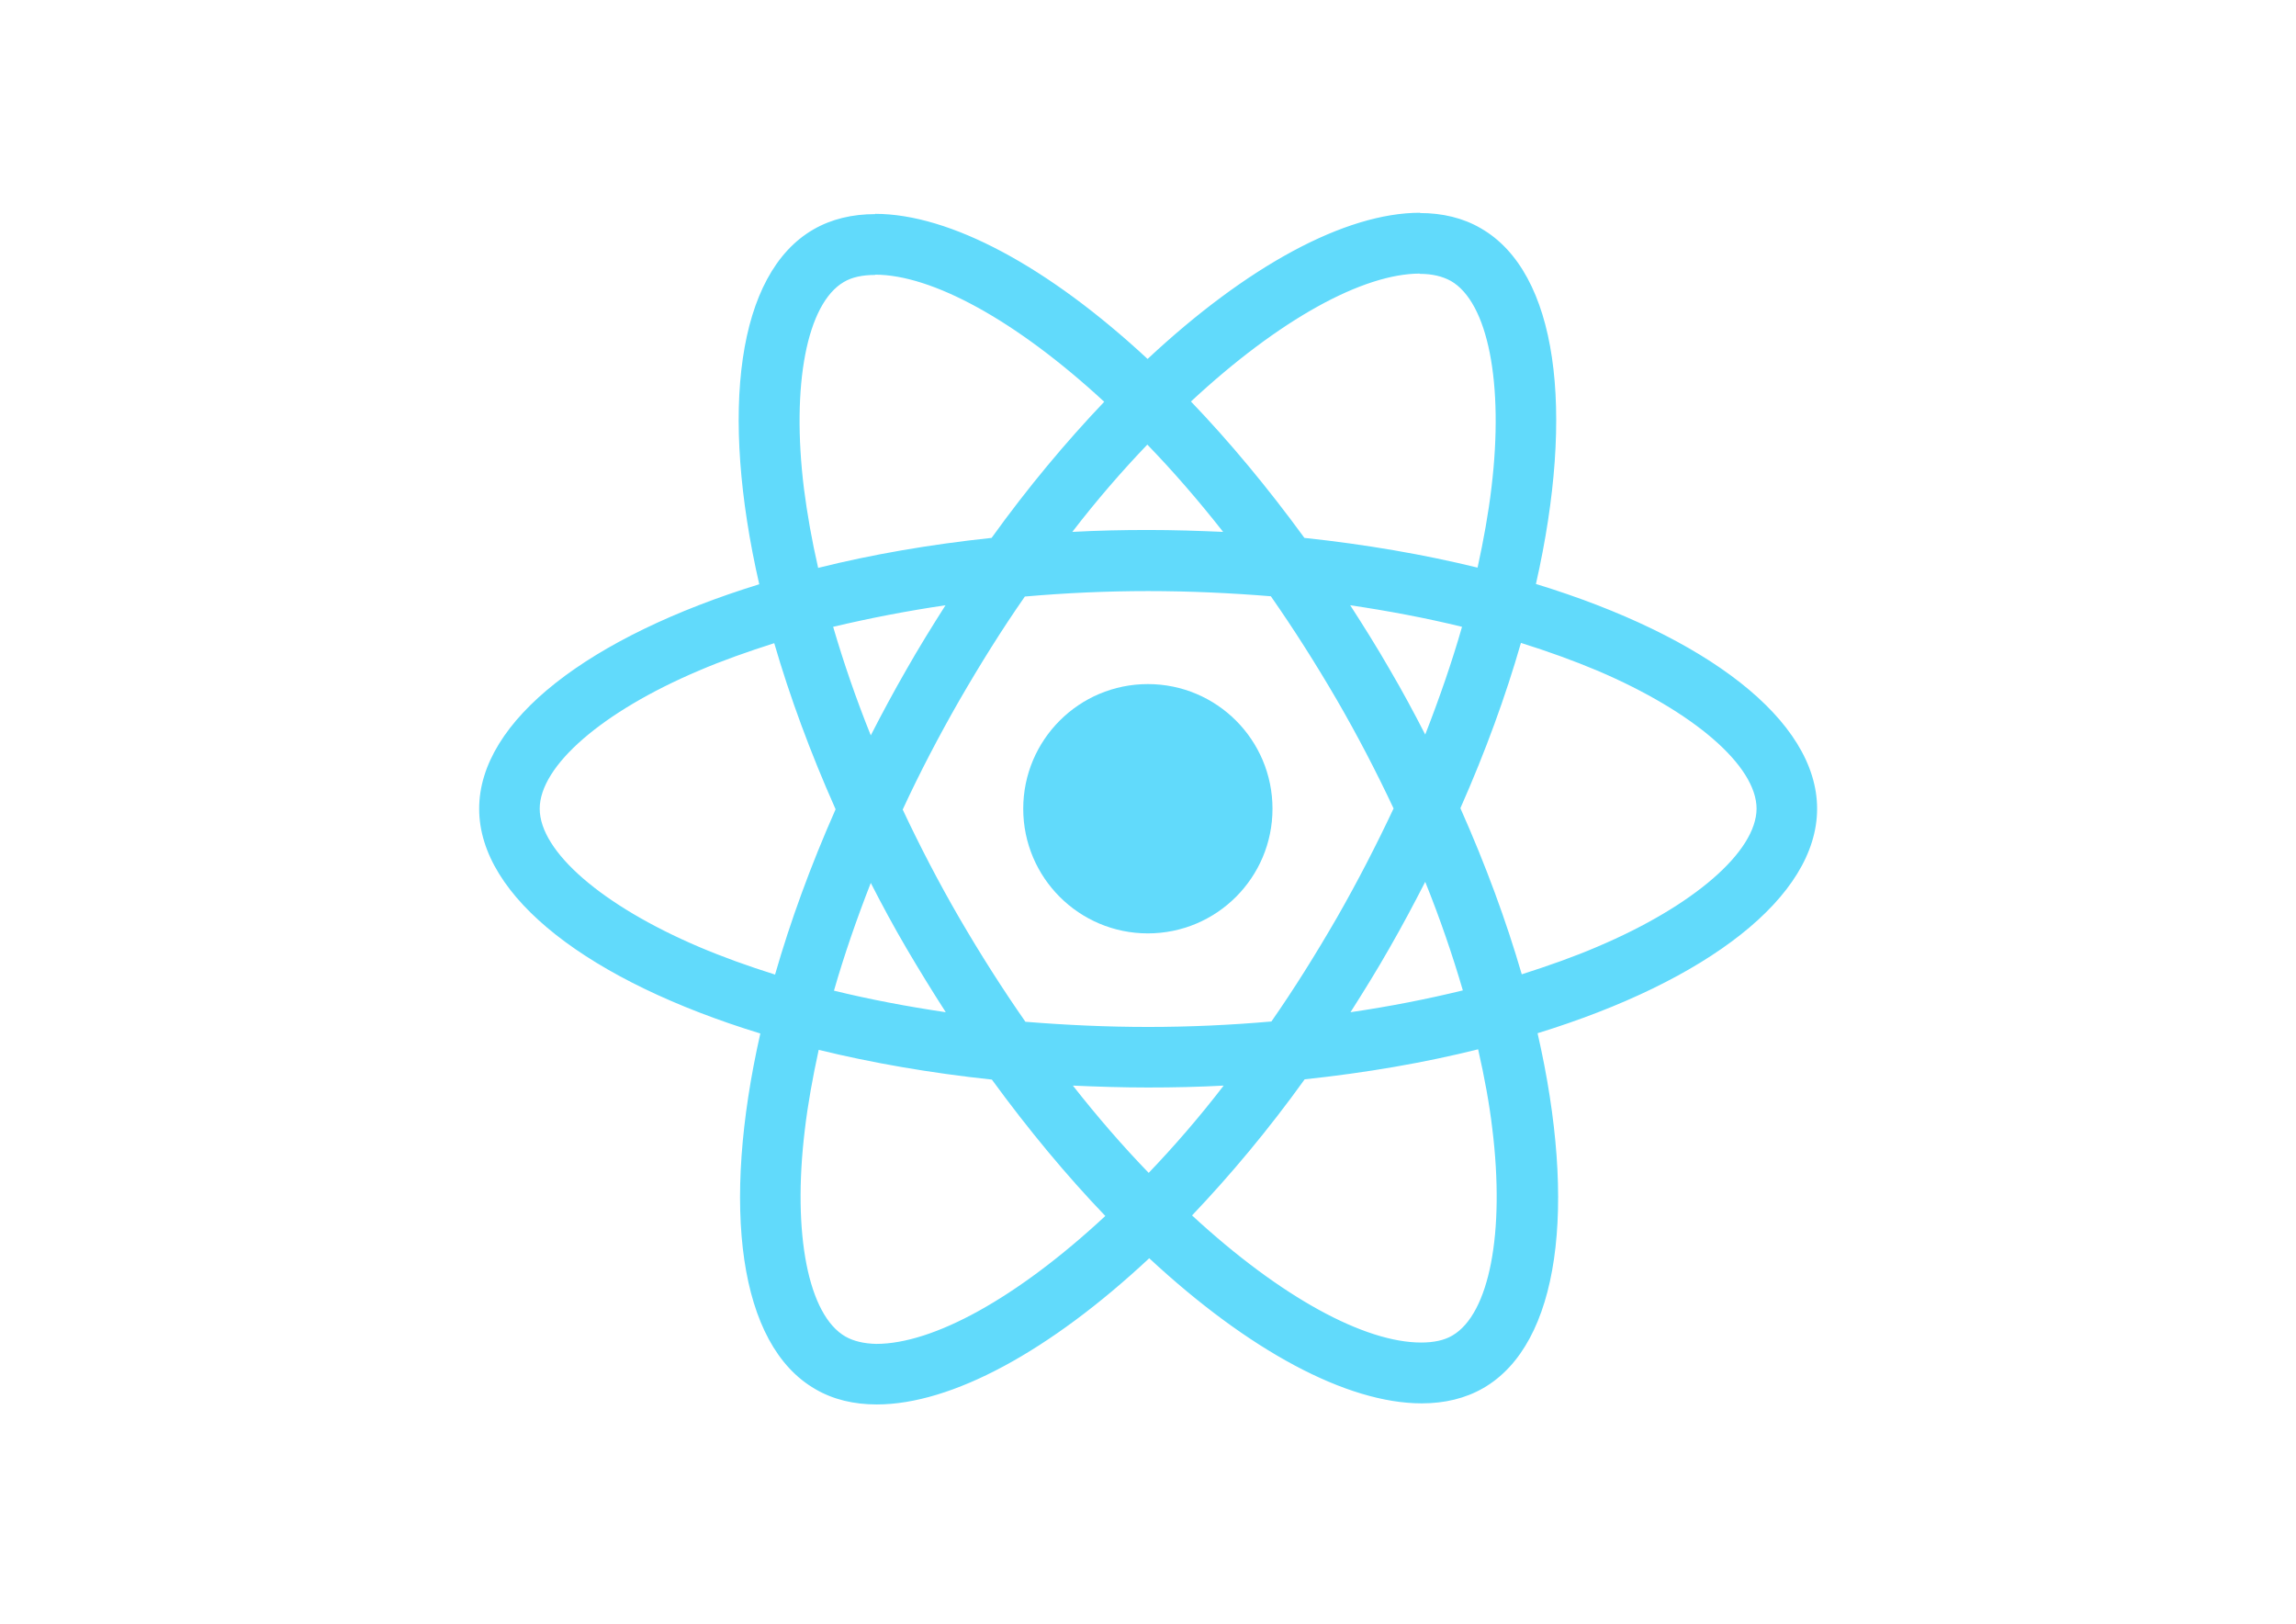
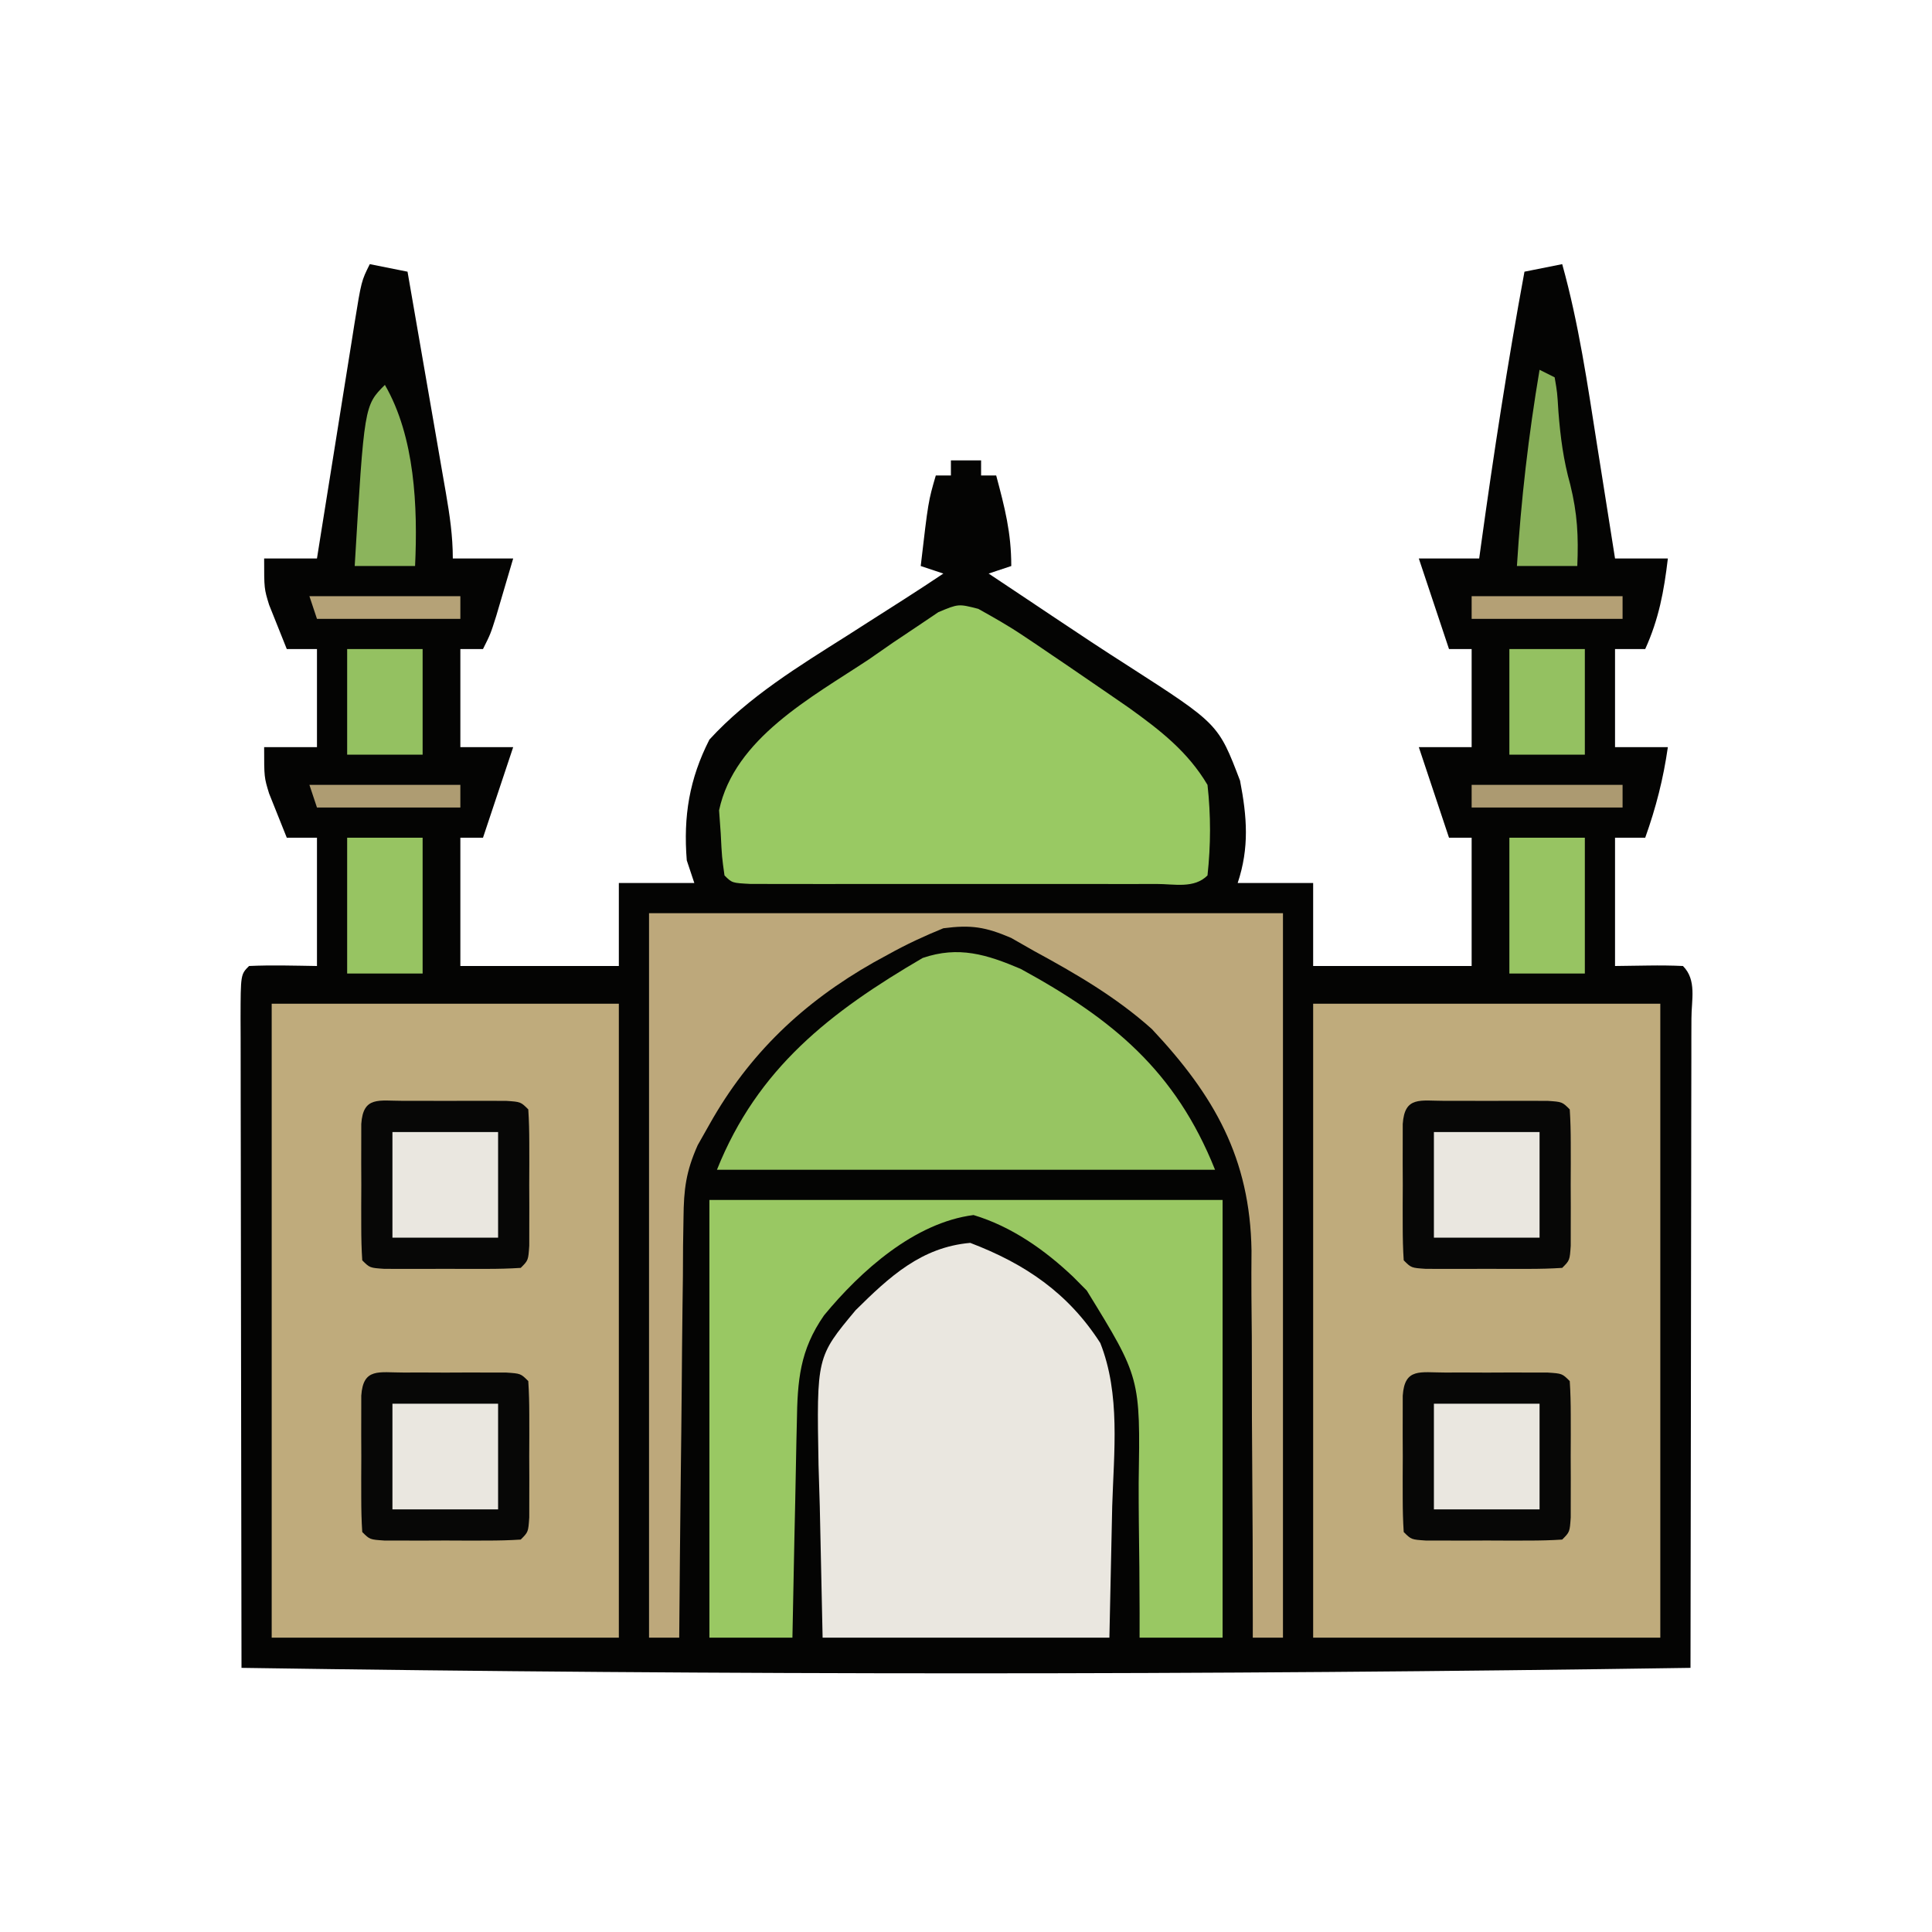
- <svg xmlns="http://www.w3.org/2000/svg" viewBox="0 0 841.9 595.3">
-   <g fill="#61DAFB">
-     <path d="M666.3 296.5c0-32.5-40.7-63.3-103.1-82.4 14.4-63.6 8-114.2-20.2-130.4-6.5-3.8-14.1-5.6-22.4-5.6v22.3c4.6 0 8.3.9 11.4 2.6 13.6 7.8 19.5 37.5 14.9 75.7-1.1 9.4-2.9 19.3-5.1 29.4-19.6-4.8-41-8.5-63.5-10.9-13.5-18.5-27.5-35.3-41.6-50 32.6-30.3 63.2-46.9 84-46.9V78c-27.5 0-63.5 19.6-99.9 53.6-36.4-33.8-72.4-53.2-99.9-53.2v22.3c20.7 0 51.4 16.5 84 46.6-14 14.7-28 31.4-41.3 49.9-22.6 2.4-44 6.1-63.6 11-2.3-10-4-19.7-5.2-29-4.7-38.2 1.1-67.9 14.6-75.8 3-1.8 6.9-2.6 11.5-2.6V78.5c-8.4 0-16 1.8-22.6 5.6-28.1 16.2-34.4 66.7-19.9 130.1-62.2 19.2-102.7 49.9-102.7 82.3 0 32.5 40.7 63.3 103.1 82.4-14.4 63.6-8 114.2 20.2 130.4 6.5 3.8 14.1 5.6 22.5 5.6 27.5 0 63.5-19.6 99.9-53.6 36.4 33.8 72.4 53.2 99.9 53.2 8.4 0 16-1.8 22.6-5.6 28.1-16.2 34.4-66.7 19.9-130.1 62-19.1 102.5-49.9 102.5-82.3zm-130.2-66.7c-3.7 12.9-8.3 26.2-13.5 39.5-4.1-8-8.4-16-13.1-24-4.6-8-9.5-15.8-14.4-23.4 14.2 2.1 27.9 4.7 41 7.9zm-45.8 106.5c-7.8 13.5-15.8 26.3-24.1 38.2-14.9 1.3-30 2-45.2 2-15.1 0-30.2-.7-45-1.9-8.3-11.9-16.4-24.6-24.2-38-7.6-13.1-14.5-26.4-20.8-39.8 6.2-13.4 13.2-26.8 20.7-39.9 7.8-13.5 15.8-26.3 24.1-38.2 14.9-1.3 30-2 45.2-2 15.1 0 30.2.7 45 1.9 8.3 11.9 16.4 24.6 24.2 38 7.6 13.1 14.5 26.4 20.8 39.8-6.3 13.4-13.2 26.8-20.7 39.9zm32.3-13c5.4 13.4 10 26.8 13.8 39.8-13.1 3.2-26.9 5.9-41.2 8 4.9-7.7 9.8-15.6 14.4-23.7 4.6-8 8.9-16.1 13-24.1zM421.2 430c-9.3-9.6-18.6-20.3-27.8-32 9 .4 18.2.7 27.5.7 9.4 0 18.7-.2 27.8-.7-9 11.7-18.3 22.4-27.5 32zm-74.4-58.9c-14.2-2.1-27.9-4.7-41-7.9 3.7-12.9 8.3-26.2 13.5-39.5 4.1 8 8.4 16 13.1 24 4.7 8 9.5 15.8 14.4 23.4zM420.7 163c9.3 9.6 18.6 20.3 27.8 32-9-.4-18.2-.7-27.5-.7-9.4 0-18.7.2-27.8.7 9-11.7 18.3-22.4 27.5-32zm-74 58.9c-4.9 7.7-9.8 15.6-14.4 23.7-4.6 8-8.9 16-13 24-5.4-13.4-10-26.8-13.8-39.8 13.1-3.1 26.9-5.8 41.2-7.9zm-90.5 125.2c-35.4-15.1-58.3-34.9-58.3-50.6 0-15.7 22.9-35.6 58.3-50.6 8.6-3.7 18-7 27.7-10.1 5.7 19.6 13.2 40 22.5 60.9-9.2 20.8-16.6 41.1-22.2 60.6-9.9-3.1-19.3-6.5-28-10.2zM310 490c-13.6-7.8-19.5-37.5-14.9-75.7 1.1-9.4 2.9-19.3 5.1-29.4 19.6 4.8 41 8.5 63.5 10.9 13.5 18.5 27.5 35.3 41.6 50-32.6 30.3-63.2 46.9-84 46.9-4.5-.1-8.3-1-11.3-2.7zm237.2-76.2c4.7 38.2-1.1 67.9-14.6 75.8-3 1.8-6.9 2.6-11.5 2.6-20.7 0-51.4-16.5-84-46.6 14-14.7 28-31.4 41.3-49.9 22.6-2.4 44-6.1 63.6-11 2.3 10.1 4.1 19.8 5.2 29.1zm38.5-66.7c-8.6 3.7-18 7-27.7 10.1-5.7-19.6-13.2-40-22.5-60.9 9.2-20.8 16.6-41.1 22.2-60.6 9.9 3.1 19.3 6.5 28.1 10.2 35.4 15.1 58.3 34.9 58.3 50.6-.1 15.7-23 35.6-58.4 50.6zM320.8 78.4z" />
-     <circle cx="420.9" cy="296.5" r="45.7" />
-     <path d="M520.5 78.1z" />
-   </g>
+ <svg xmlns="http://www.w3.org/2000/svg" version="1.1" width="256" height="256">
+   <path d="M0 0 C2.475 0.495 2.475 0.495 5 1 C5.858 5.929 6.712 10.859 7.563 15.789 C7.854 17.466 8.145 19.143 8.437 20.82 C8.856 23.23 9.272 25.64 9.688 28.051 C9.819 28.801 9.95 29.551 10.085 30.324 C10.588 33.258 11 36.017 11 39 C13.64 39 16.28 39 19 39 C18.523 40.626 18.043 42.251 17.562 43.875 C17.296 44.78 17.029 45.685 16.754 46.617 C16 49 16 49 15 51 C14.01 51 13.02 51 12 51 C12 55.29 12 59.58 12 64 C14.31 64 16.62 64 19 64 C17.68 67.96 16.36 71.92 15 76 C14.01 76 13.02 76 12 76 C12 81.61 12 87.22 12 93 C18.93 93 25.86 93 33 93 C33 89.37 33 85.74 33 82 C36.3 82 39.6 82 43 82 C42.67 81.01 42.34 80.02 42 79 C41.531 73.143 42.346 68.214 45 63 C50.183 57.331 56.87 53.262 63.312 49.188 C64.205 48.616 65.098 48.044 66.018 47.455 C67.66 46.403 69.304 45.355 70.95 44.309 C72.646 43.226 74.326 42.116 76 41 C74.515 40.505 74.515 40.505 73 40 C74 31.429 74 31.429 75 28 C75.66 28 76.32 28 77 28 C77 27.34 77 26.68 77 26 C78.32 26 79.64 26 81 26 C81 26.66 81 27.32 81 28 C81.66 28 82.32 28 83 28 C84.138 32.266 85 35.565 85 40 C83.515 40.495 83.515 40.495 82 41 C83.575 42.05 85.15 43.1 86.725 44.149 C88.085 45.056 89.444 45.965 90.802 46.874 C94.015 49.023 97.232 51.159 100.492 53.234 C112.444 60.924 112.444 60.924 115.312 68.438 C116.24 73.244 116.558 77.325 115 82 C118.3 82 121.6 82 125 82 C125 85.63 125 89.26 125 93 C131.93 93 138.86 93 146 93 C146 87.39 146 81.78 146 76 C145.01 76 144.02 76 143 76 C141.02 70.06 141.02 70.06 139 64 C141.31 64 143.62 64 146 64 C146 59.71 146 55.42 146 51 C145.01 51 144.02 51 143 51 C141.02 45.06 141.02 45.06 139 39 C141.64 39 144.28 39 147 39 C147.113 38.179 147.113 38.179 147.228 37.342 C148.908 25.179 150.769 13.075 153 1 C154.65 0.67 156.3 0.34 158 0 C160.196 7.881 161.358 15.93 162.625 24 C162.856 25.457 163.088 26.914 163.32 28.371 C163.884 31.913 164.443 35.457 165 39 C167.31 39 169.62 39 172 39 C171.492 43.318 170.803 47.033 169 51 C167.68 51 166.36 51 165 51 C165 55.29 165 59.58 165 64 C167.31 64 169.62 64 172 64 C171.401 68.195 170.425 72.01 169 76 C167.68 76 166.36 76 165 76 C165 81.61 165 87.22 165 93 C167.197 92.969 167.197 92.969 169.438 92.938 C170.958 92.916 172.481 92.928 174 93 C175.856 94.856 175.12 97.494 175.124 99.963 C175.121 100.82 175.117 101.676 175.114 102.559 C175.114 103.456 175.114 104.354 175.114 105.278 C175.113 108.26 175.105 111.241 175.098 114.223 C175.096 116.284 175.094 118.345 175.093 120.406 C175.09 125.843 175.08 131.28 175.069 136.716 C175.058 142.259 175.054 147.803 175.049 153.346 C175.038 164.23 175.021 175.115 175 186 C110.966 186.967 47.034 186.967 -17 186 C-17.023 174.022 -17.041 162.044 -17.052 150.066 C-17.057 144.505 -17.064 138.943 -17.075 133.382 C-17.086 128.02 -17.092 122.658 -17.095 117.296 C-17.097 115.245 -17.1 113.194 -17.106 111.144 C-17.113 108.282 -17.114 105.421 -17.114 102.559 C-17.117 101.702 -17.121 100.845 -17.124 99.963 C-17.114 94.114 -17.114 94.114 -16 93 C-12.997 92.858 -10.008 92.958 -7 93 C-7 87.39 -7 81.78 -7 76 C-8.32 76 -9.64 76 -11 76 C-11.508 74.753 -12.006 73.503 -12.5 72.25 C-12.918 71.206 -12.918 71.206 -13.344 70.141 C-14 68 -14 68 -14 64 C-11.69 64 -9.38 64 -7 64 C-7 59.71 -7 55.42 -7 51 C-8.32 51 -9.64 51 -11 51 C-11.508 49.753 -12.006 48.503 -12.5 47.25 C-12.778 46.554 -13.057 45.858 -13.344 45.141 C-14 43 -14 43 -14 39 C-11.69 39 -9.38 39 -7 39 C-6.823 37.89 -6.647 36.779 -6.465 35.635 C-5.811 31.524 -5.152 27.413 -4.491 23.302 C-4.206 21.521 -3.922 19.74 -3.639 17.959 C-3.232 15.402 -2.822 12.845 -2.41 10.289 C-2.284 9.49 -2.158 8.691 -2.028 7.868 C-1.114 2.228 -1.114 2.228 0 0 Z " fill="#040403" transform="translate(49,35)" />
+   <path d="M0 0 C15.18 0 30.36 0 46 0 C46 27.72 46 55.44 46 84 C30.82 84 15.64 84 0 84 C0 56.28 0 28.56 0 0 Z " fill="#BFAB7C" transform="translate(174,133)" />
+   <path d="M0 0 C15.18 0 30.36 0 46 0 C46 27.72 46 55.44 46 84 C30.82 84 15.64 84 0 84 C0 56.28 0 28.56 0 0 Z " fill="#BFAB7C" transform="translate(36,133)" />
+   <path d="M0 0 C7.279 2.779 12.975 6.644 17.231 13.267 C19.921 20.059 19.031 27.696 18.812 34.875 C18.689 40.629 18.565 46.384 18.438 52.312 C5.897 52.312 -6.643 52.312 -19.562 52.312 C-19.686 46.558 -19.81 40.804 -19.938 34.875 C-19.992 33.077 -20.047 31.28 -20.103 29.428 C-20.359 15.121 -20.359 15.121 -15.193 8.927 C-10.703 4.483 -6.48 0.568 0 0 Z " fill="#EAE7E0" transform="translate(128.5625,164.6875)" />
+   <path d="M0 0 C27.72 0 55.44 0 84 0 C84 31.68 84 63.36 84 96 C82.68 96 81.36 96 80 96 C80.001 95.248 80.002 94.495 80.002 93.72 C80.005 86.586 79.978 79.453 79.92 72.319 C79.891 68.652 79.873 64.986 79.88 61.319 C79.887 57.772 79.864 54.226 79.821 50.679 C79.805 48.686 79.818 46.692 79.832 44.699 C79.639 32.474 74.9 24.159 66.633 15.359 C61.898 11.116 56.567 8.025 51 5 C50.004 4.432 49.007 3.863 47.98 3.277 C44.572 1.817 42.673 1.52 39 2 C36.429 3.048 34.158 4.103 31.75 5.438 C31.094 5.797 30.438 6.156 29.762 6.526 C20.439 11.816 13.255 18.62 8 28 C7.488 28.905 6.976 29.809 6.449 30.742 C4.891 34.245 4.606 36.563 4.568 40.373 C4.548 41.613 4.528 42.854 4.508 44.133 C4.501 45.471 4.494 46.81 4.488 48.148 C4.471 49.53 4.453 50.911 4.434 52.293 C4.387 55.913 4.357 59.533 4.33 63.153 C4.301 66.853 4.254 70.554 4.209 74.254 C4.123 81.502 4.056 88.751 4 96 C2.68 96 1.36 96 0 96 C0 64.32 0 32.64 0 0 Z " fill="#BDA87B" transform="translate(86,121)" />
+   <path d="M0 0 C22.44 0 44.88 0 68 0 C68 19.14 68 38.28 68 58 C64.37 58 60.74 58 57 58 C57.001 56.926 57.002 55.853 57.003 54.746 C57 50.726 56.957 46.706 56.902 42.686 C56.884 40.953 56.877 39.22 56.88 37.487 C57.106 23.55 57.106 23.55 50 12 C49.415 11.41 48.829 10.819 48.226 10.211 C44.455 6.622 40.019 3.508 35 2 C27.189 2.997 20.047 9.396 15.191 15.289 C11.966 19.921 11.668 23.909 11.586 29.484 C11.567 30.3 11.547 31.116 11.527 31.956 C11.468 34.554 11.421 37.152 11.375 39.75 C11.337 41.514 11.298 43.279 11.258 45.043 C11.162 49.362 11.078 53.681 11 58 C7.37 58 3.74 58 0 58 C0 38.86 0 19.72 0 0 Z " fill="#99C863" transform="translate(94,159)" />
+   <path d="M0 0 C2.003 1.117 3.96 2.218 5.863 3.497 C6.793 4.118 6.793 4.118 7.742 4.751 C8.384 5.188 9.026 5.625 9.687 6.075 C10.685 6.749 10.685 6.749 11.702 7.437 C13.599 8.725 15.488 10.022 17.375 11.325 C18.227 11.913 19.079 12.5 19.957 13.106 C24.085 16.074 27.752 18.9 30.375 23.325 C30.825 27.365 30.815 31.283 30.375 35.325 C28.596 37.104 25.992 36.452 23.586 36.454 C22.348 36.457 21.11 36.46 19.834 36.464 C18.473 36.462 17.111 36.46 15.75 36.458 C14.364 36.458 12.977 36.459 11.591 36.46 C8.682 36.462 5.774 36.46 2.865 36.455 C-0.871 36.449 -4.607 36.453 -8.344 36.459 C-11.207 36.462 -14.071 36.461 -16.934 36.459 C-18.312 36.458 -19.69 36.459 -21.068 36.461 C-22.991 36.464 -24.913 36.459 -26.836 36.454 C-28.48 36.453 -28.48 36.453 -30.158 36.452 C-32.625 36.325 -32.625 36.325 -33.625 35.325 C-33.969 32.883 -33.969 32.883 -34.125 29.762 C-34.197 28.75 -34.27 27.738 -34.344 26.696 C-32.309 17.152 -22.075 11.722 -14.5 6.7 C-13.429 5.956 -12.358 5.212 -11.254 4.446 C-10.219 3.754 -9.184 3.061 -8.117 2.348 C-6.715 1.403 -6.715 1.403 -5.285 0.439 C-2.625 -0.675 -2.625 -0.675 0 0 Z " fill="#99C963" transform="translate(129.6252,80.67529)" />
+   <path d="M0 0 C12.186 6.652 20.508 13.502 25.754 26.617 C3.974 26.617 -17.806 26.617 -40.246 26.617 C-34.859 13.151 -25.212 5.694 -12.984 -1.449 C-8.235 -3.069 -4.51 -1.921 0 0 Z " fill="#97C562" transform="translate(135.2461,128.3828)" />
+   <path d="M0 0 C0.895 -0.001 1.789 -0.003 2.711 -0.004 C3.652 -0 4.593 0.004 5.562 0.008 C6.974 0.002 6.974 0.002 8.414 -0.004 C9.756 -0.002 9.756 -0.002 11.125 0 C11.951 0.001 12.778 0.002 13.629 0.003 C15.562 0.133 15.562 0.133 16.562 1.133 C16.661 2.609 16.693 4.09 16.695 5.57 C16.697 6.912 16.697 6.912 16.699 8.281 C16.695 9.222 16.691 10.163 16.688 11.133 C16.693 12.544 16.693 12.544 16.699 13.984 C16.698 14.879 16.697 15.774 16.695 16.695 C16.694 17.522 16.693 18.348 16.692 19.199 C16.562 21.133 16.562 21.133 15.562 22.133 C14.086 22.232 12.605 22.264 11.125 22.266 C9.783 22.268 9.783 22.268 8.414 22.27 C7.473 22.266 6.532 22.262 5.562 22.258 C4.151 22.264 4.151 22.264 2.711 22.27 C1.816 22.268 0.922 22.267 0 22.266 C-0.826 22.264 -1.653 22.263 -2.504 22.262 C-4.438 22.133 -4.438 22.133 -5.438 21.133 C-5.536 19.656 -5.568 18.175 -5.57 16.695 C-5.572 15.801 -5.573 14.906 -5.574 13.984 C-5.568 12.573 -5.568 12.573 -5.562 11.133 C-5.566 10.192 -5.57 9.251 -5.574 8.281 C-5.573 7.387 -5.572 6.492 -5.57 5.57 C-5.569 4.331 -5.569 4.331 -5.567 3.066 C-5.317 -0.662 -3.231 0.004 0 0 Z " fill="#070706" transform="translate(191.4375,181.8672)" />
+   <path d="M0 0 C0.895 -0.001 1.789 -0.003 2.711 -0.004 C3.652 -0 4.593 0.004 5.562 0.008 C6.974 0.002 6.974 0.002 8.414 -0.004 C9.756 -0.002 9.756 -0.002 11.125 0 C11.951 0.001 12.778 0.002 13.629 0.003 C15.562 0.133 15.562 0.133 16.562 1.133 C16.661 2.609 16.693 4.09 16.695 5.57 C16.697 6.912 16.697 6.912 16.699 8.281 C16.695 9.222 16.691 10.163 16.688 11.133 C16.693 12.544 16.693 12.544 16.699 13.984 C16.698 14.879 16.697 15.774 16.695 16.695 C16.694 17.522 16.693 18.348 16.692 19.199 C16.562 21.133 16.562 21.133 15.562 22.133 C14.086 22.232 12.605 22.264 11.125 22.266 C9.783 22.268 9.783 22.268 8.414 22.27 C7.473 22.266 6.532 22.262 5.562 22.258 C4.151 22.264 4.151 22.264 2.711 22.27 C1.816 22.268 0.922 22.267 0 22.266 C-0.826 22.264 -1.653 22.263 -2.504 22.262 C-4.438 22.133 -4.438 22.133 -5.438 21.133 C-5.536 19.656 -5.568 18.175 -5.57 16.695 C-5.572 15.801 -5.573 14.906 -5.574 13.984 C-5.568 12.573 -5.568 12.573 -5.562 11.133 C-5.566 10.192 -5.57 9.251 -5.574 8.281 C-5.573 7.387 -5.572 6.492 -5.57 5.57 C-5.569 4.331 -5.569 4.331 -5.567 3.066 C-5.317 -0.662 -3.231 0.004 0 0 Z " fill="#070706" transform="translate(53.4375,181.8672)" />
+   <path d="M0 0 C0.895 -0.001 1.789 -0.003 2.711 -0.004 C3.652 -0 4.593 0.004 5.562 0.008 C6.974 0.002 6.974 0.002 8.414 -0.004 C9.756 -0.002 9.756 -0.002 11.125 0 C11.951 0.001 12.778 0.002 13.629 0.003 C15.562 0.133 15.562 0.133 16.562 1.133 C16.661 2.609 16.693 4.09 16.695 5.57 C16.697 6.912 16.697 6.912 16.699 8.281 C16.695 9.222 16.691 10.163 16.688 11.133 C16.693 12.544 16.693 12.544 16.699 13.984 C16.698 14.879 16.697 15.774 16.695 16.695 C16.694 17.522 16.693 18.348 16.692 19.199 C16.562 21.133 16.562 21.133 15.562 22.133 C14.086 22.232 12.605 22.264 11.125 22.266 C9.783 22.268 9.783 22.268 8.414 22.27 C7.473 22.266 6.532 22.262 5.562 22.258 C4.151 22.264 4.151 22.264 2.711 22.27 C1.816 22.268 0.922 22.267 0 22.266 C-0.826 22.264 -1.653 22.263 -2.504 22.262 C-4.438 22.133 -4.438 22.133 -5.438 21.133 C-5.536 19.656 -5.568 18.175 -5.57 16.695 C-5.572 15.801 -5.573 14.906 -5.574 13.984 C-5.568 12.573 -5.568 12.573 -5.562 11.133 C-5.566 10.192 -5.57 9.251 -5.574 8.281 C-5.573 7.387 -5.572 6.492 -5.57 5.57 C-5.569 4.331 -5.569 4.331 -5.567 3.066 C-5.317 -0.662 -3.231 0.004 0 0 Z " fill="#070706" transform="translate(191.4375,145.8672)" />
+   <path d="M0 0 C0.895 -0.001 1.789 -0.003 2.711 -0.004 C3.652 -0 4.593 0.004 5.562 0.008 C6.974 0.002 6.974 0.002 8.414 -0.004 C9.756 -0.002 9.756 -0.002 11.125 0 C11.951 0.001 12.778 0.002 13.629 0.003 C15.562 0.133 15.562 0.133 16.562 1.133 C16.661 2.609 16.693 4.09 16.695 5.57 C16.697 6.912 16.697 6.912 16.699 8.281 C16.695 9.222 16.691 10.163 16.688 11.133 C16.693 12.544 16.693 12.544 16.699 13.984 C16.698 14.879 16.697 15.774 16.695 16.695 C16.694 17.522 16.693 18.348 16.692 19.199 C16.562 21.133 16.562 21.133 15.562 22.133 C14.086 22.232 12.605 22.264 11.125 22.266 C9.783 22.268 9.783 22.268 8.414 22.27 C7.473 22.266 6.532 22.262 5.562 22.258 C4.151 22.264 4.151 22.264 2.711 22.27 C1.816 22.268 0.922 22.267 0 22.266 C-0.826 22.264 -1.653 22.263 -2.504 22.262 C-4.438 22.133 -4.438 22.133 -5.438 21.133 C-5.536 19.656 -5.568 18.175 -5.57 16.695 C-5.572 15.801 -5.573 14.906 -5.574 13.984 C-5.568 12.573 -5.568 12.573 -5.562 11.133 C-5.566 10.192 -5.57 9.251 -5.574 8.281 C-5.573 7.387 -5.572 6.492 -5.57 5.57 C-5.569 4.331 -5.569 4.331 -5.567 3.066 C-5.317 -0.662 -3.231 0.004 0 0 Z " fill="#070706" transform="translate(53.4375,145.8672)" />
+   <path d="M0 0 C4.62 0 9.24 0 14 0 C14 4.62 14 9.24 14 14 C9.38 14 4.76 14 0 14 C0 9.38 0 4.76 0 0 Z " fill="#EAE7E0" transform="translate(190,186)" />
+   <path d="M0 0 C4.62 0 9.24 0 14 0 C14 4.62 14 9.24 14 14 C9.38 14 4.76 14 0 14 C0 9.38 0 4.76 0 0 Z " fill="#EAE7E0" transform="translate(52,186)" />
+   <path d="M0 0 C4.62 0 9.24 0 14 0 C14 4.62 14 9.24 14 14 C9.38 14 4.76 14 0 14 C0 9.38 0 4.76 0 0 Z " fill="#EAE7E0" transform="translate(190,150)" />
+   <path d="M0 0 C4.62 0 9.24 0 14 0 C14 4.62 14 9.24 14 14 C9.38 14 4.76 14 0 14 C0 9.38 0 4.76 0 0 Z " fill="#EAE7E0" transform="translate(52,150)" />
+   <path d="M0 0 C3.3 0 6.6 0 10 0 C10 5.94 10 11.88 10 18 C6.7 18 3.4 18 0 18 C0 12.06 0 6.12 0 0 Z " fill="#97C462" transform="translate(200,111)" />
+   <path d="M0 0 C3.3 0 6.6 0 10 0 C10 5.94 10 11.88 10 18 C6.7 18 3.4 18 0 18 C0 12.06 0 6.12 0 0 Z " fill="#97C462" transform="translate(46,111)" />
+   <path d="M0 0 C3.3 0 6.6 0 10 0 C10 4.62 10 9.24 10 14 C6.7 14 3.4 14 0 14 C0 9.38 0 4.76 0 0 Z " fill="#94C161" transform="translate(200,86)" />
+   <path d="M0 0 C3.3 0 6.6 0 10 0 C10 4.62 10 9.24 10 14 C6.7 14 3.4 14 0 14 C0 9.38 0 4.76 0 0 Z " fill="#94C161" transform="translate(46,86)" />
+   <path d="M0 0 C0.66 0.33 1.32 0.66 2 1 C2.344 3.004 2.344 3.004 2.5 5.562 C2.761 8.899 3.159 11.965 4.062 15.188 C5.019 19.078 5.165 22.038 5 26 C2.36 26 -0.28 26 -3 26 C-2.455 17.24 -1.459 8.654 0 0 Z " fill="#89B15A" transform="translate(204,49)" />
+   <path d="M0 0 C3.985 6.882 4.364 16.178 4 24 C1.36 24 -1.28 24 -4 24 C-2.733 2.733 -2.733 2.733 0 0 Z " fill="#8BB45C" transform="translate(51,51)" />
+   <path d="M0 0 C6.6 0 13.2 0 20 0 C20 0.99 20 1.98 20 3 C13.4 3 6.8 3 0 3 C0 2.01 0 1.02 0 0 Z " fill="#AC9A71" transform="translate(195,104)" />
+   <path d="M0 0 C6.6 0 13.2 0 20 0 C20 0.99 20 1.98 20 3 C13.4 3 6.8 3 0 3 C0 2.01 0 1.02 0 0 Z " fill="#B4A075" transform="translate(195,79)" />
+   <path d="M0 0 C6.6 0 13.2 0 20 0 C20 0.99 20 1.98 20 3 C13.73 3 7.46 3 1 3 C0.67 2.01 0.34 1.02 0 0 Z " fill="#AE9C72" transform="translate(41,104)" />
+   <path d="M0 0 C6.6 0 13.2 0 20 0 C20 0.99 20 1.98 20 3 C13.73 3 7.46 3 1 3 C0.67 2.01 0.34 1.02 0 0 Z " fill="#B5A277" transform="translate(41,79)" />
</svg>
